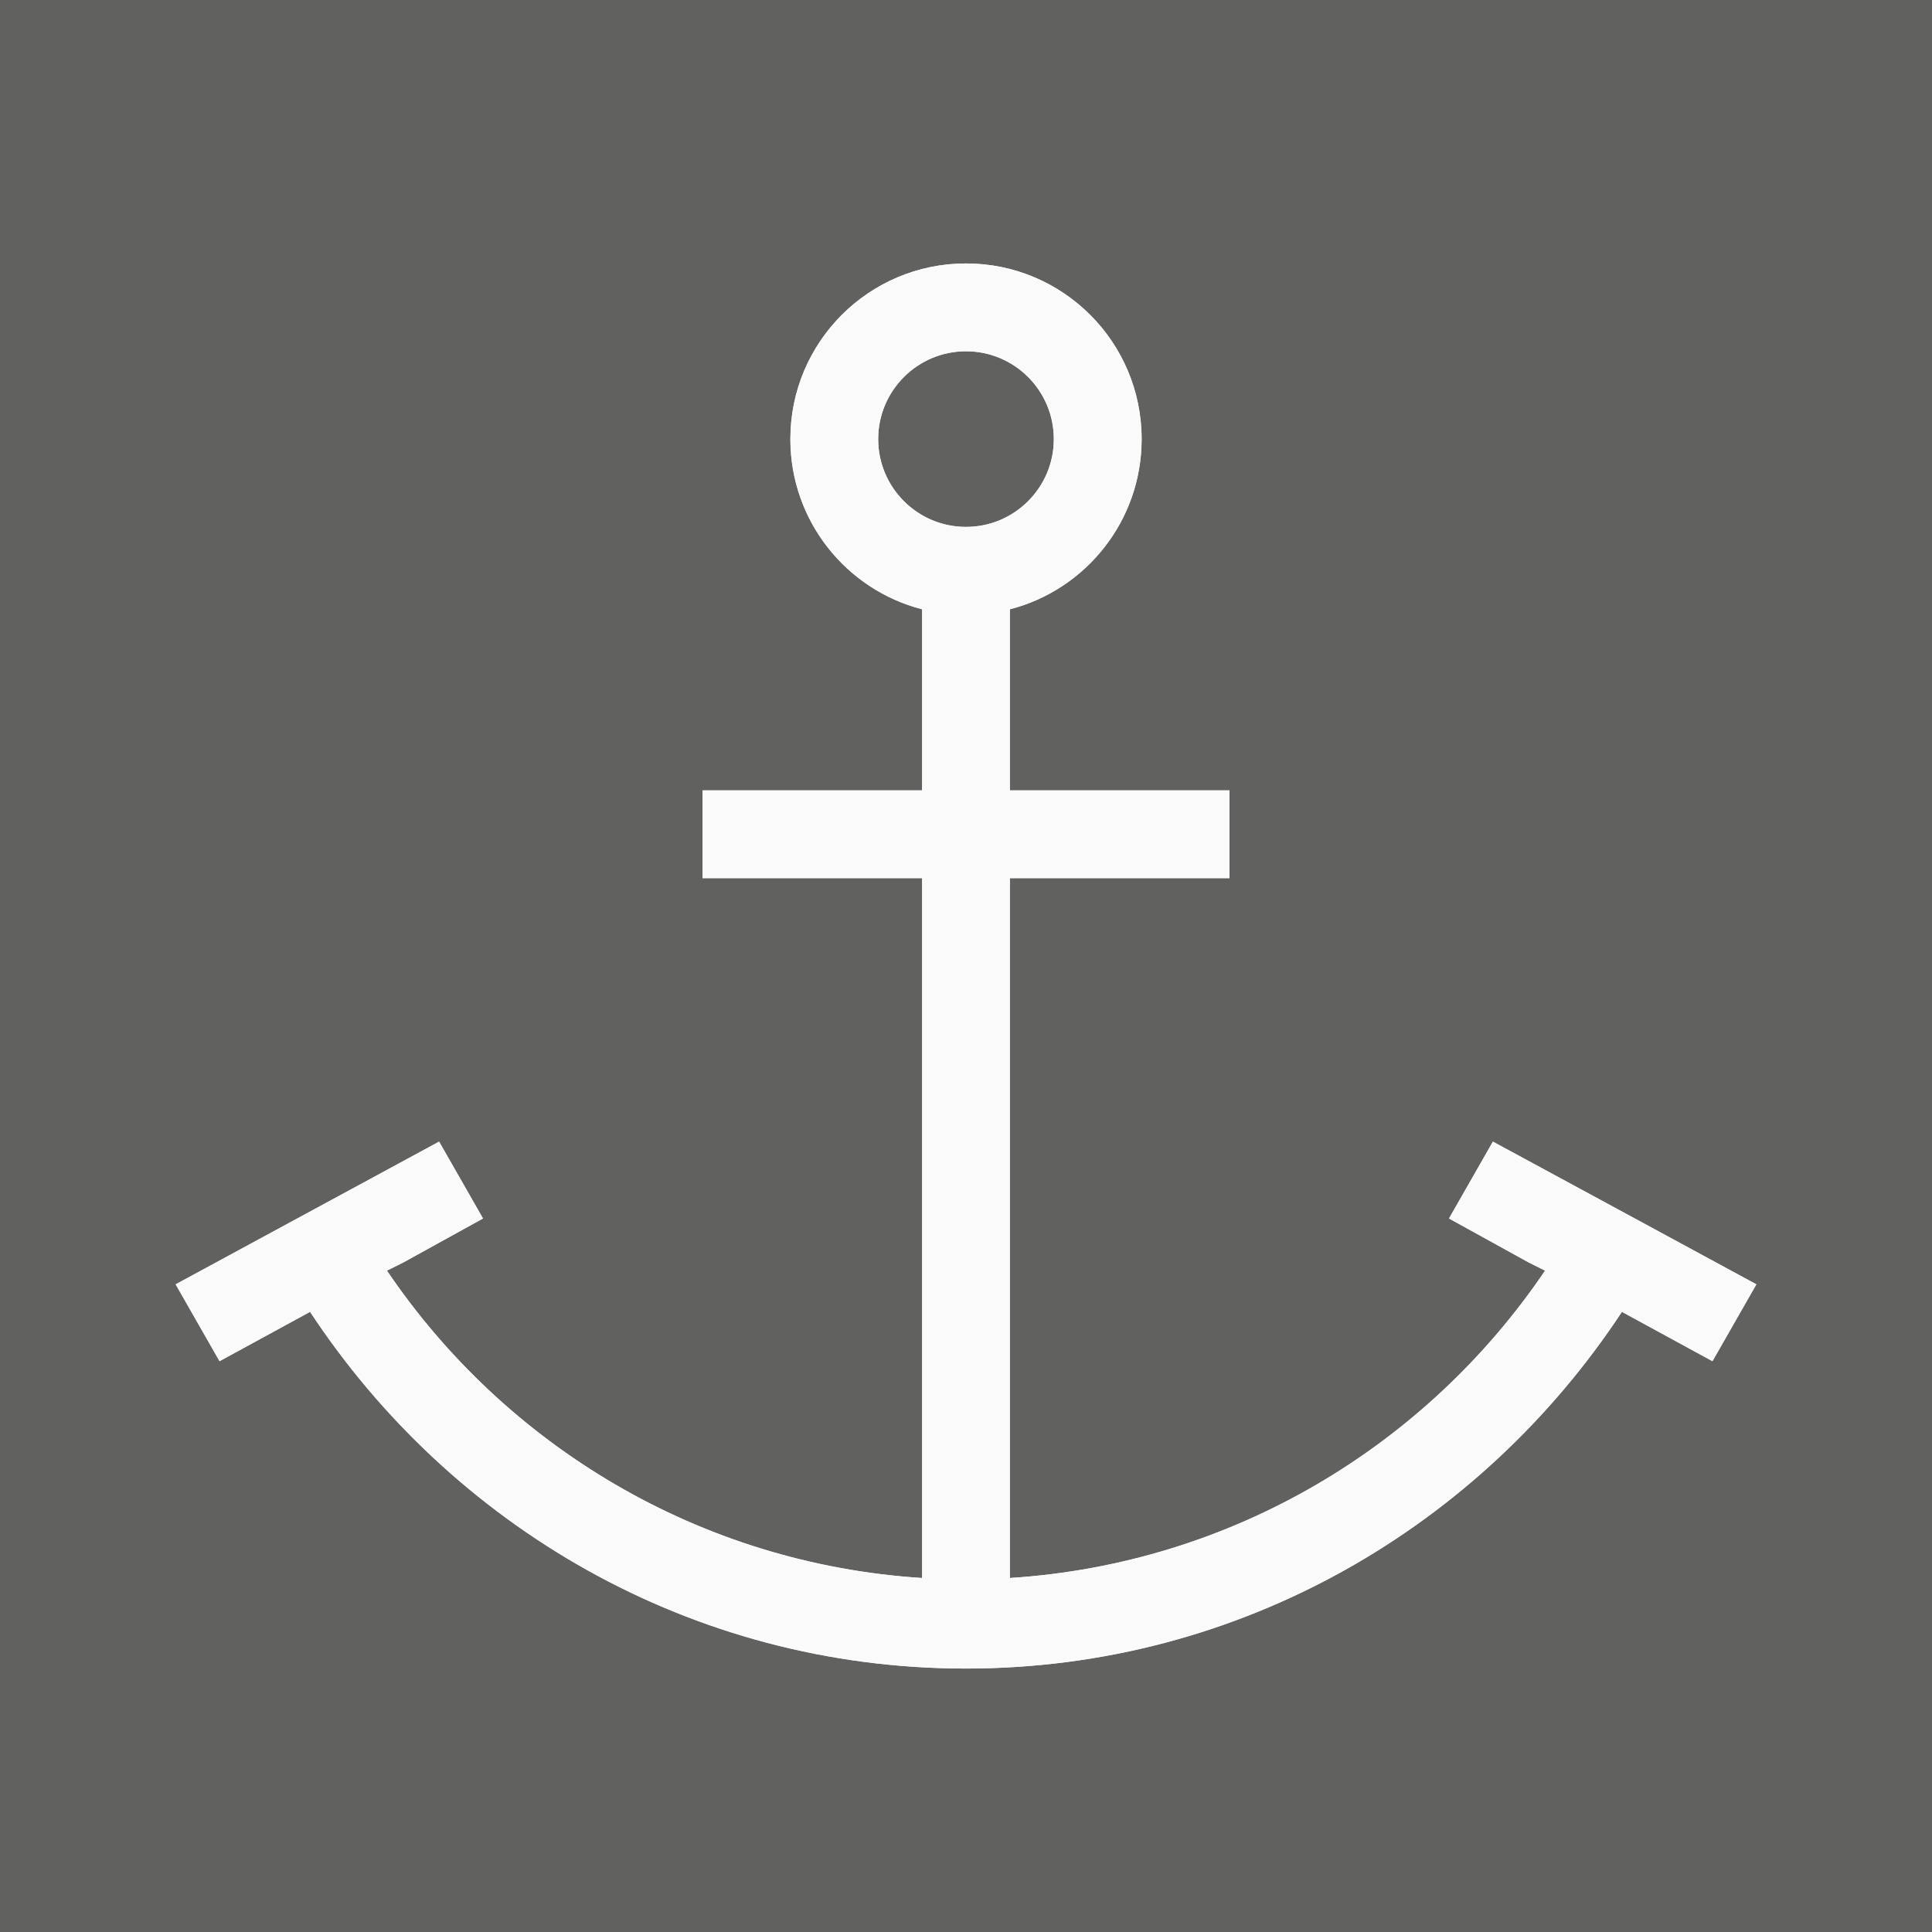
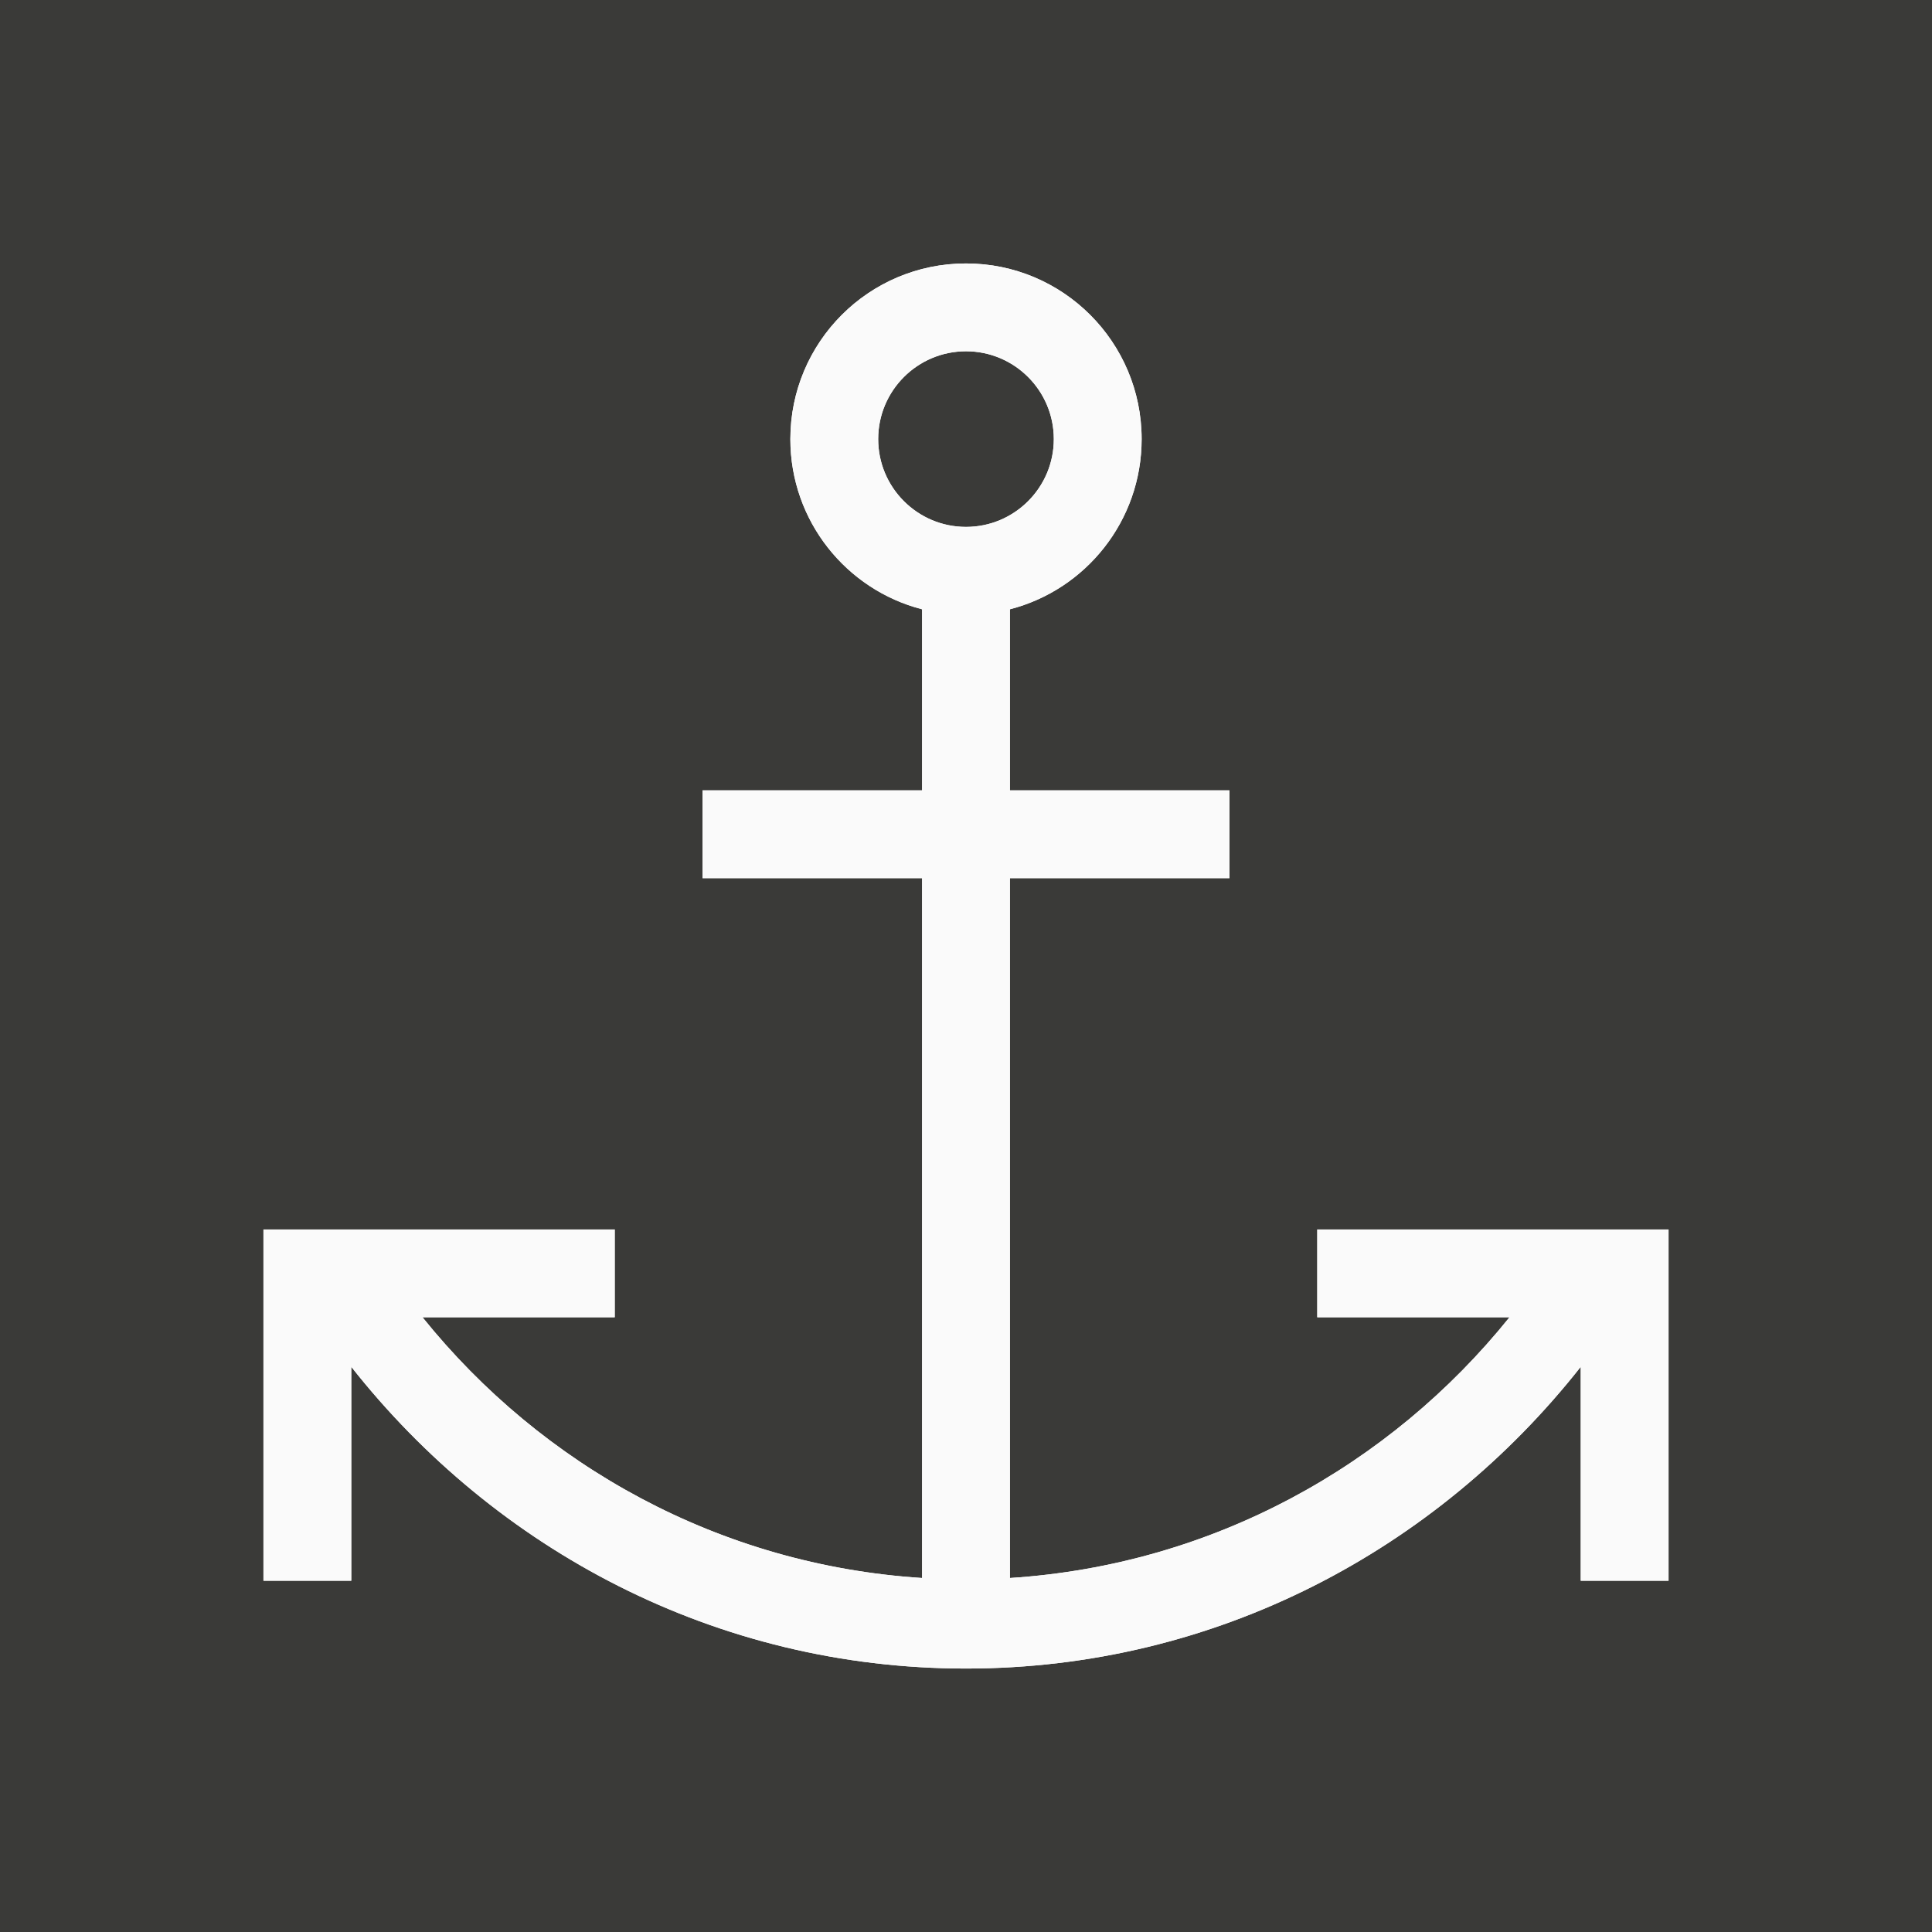
<svg xmlns="http://www.w3.org/2000/svg" height="22" viewBox="0 0 22 22" width="22">
-   <path d="m0 0v22h22v-22zm11 3c1.105 0 2 .895 2 2 0 .932-.637 1.716-1.5 1.938v2.062h2.5v1h-2.5v7.969c2.539-.163 4.748-1.512 6.094-3.5l-.188-.094-.906-.5.5-.875s3 1.624 3 1.625l-.5.875-1.031-.562c-1.605 2.436-4.336 4.062-7.469 4.062s-5.865-1.627-7.469-4.062l-1.031.562-.5-.875s3-1.625 3-1.625l.5.875-.906.5-.188.094c1.345 1.988 3.555 3.337 6.094 3.5v-7.969h-2.5v-1h2.5v-2.062c-.863-.222-1.5-1.006-1.5-1.938 0-1.105.895-2 2-2zm0 1c-.552 0-1 .448-1 1s.448 1 1 1 1-.448 1-1-.448-1-1-1z" fill="#3a3a38" opacity=".8" />
-   <path d="m11 3c-1.105 0-2.0.895-2 2 0 .932.637 1.716 1.5 1.938v2.062h-2.5v1h2.5v7.969c-2.539-.163-4.748-1.512-6.094-3.5l.188-.094.906-.5-.5-.875c0 0-3 1.625-3 1.625l.5.875 1.031-.562c1.604 2.436 4.336 4.062 7.469 4.062 3.133 0 5.864-1.627 7.469-4.062l1.031.562.5-.875c0-.001-3-1.625-3-1.625l-.5.875.906.5.188.094c-1.345 1.988-3.555 3.337-6.094 3.5v-7.969h2.5v-1h-2.5v-2.062c.863-.222 1.5-1.006 1.5-1.938 0-1.105-.895-2-2-2zm0 1c.552 0 1 .448 1 1s-.448 1-1 1-1-.448-1-1 .448-1 1-1z" fill="#fafafa" fill-rule="evenodd" opacity=".9" />
+   <path d="m0 0v22h22v-22zm11 3c1.105 0 2 .895 2 2 0 .932-.637 1.716-1.5 1.938v2.062h2.5v1h-2.5v7.969c2.303-.148 4.328-1.277 5.689-2.969h-2.189v-1h3 1v1 3h-1v-2.436c-1.639 2.079-4.148 3.436-7 3.436-2.852 0-5.361-1.357-7-3.436v2.436h-1v-3-1h1 3v1h-2.189c1.362 1.692 3.386 2.821 5.689 2.969v-7.969h-2.5v-1h2.5v-2.062c-.863-.222-1.5-1.006-1.5-1.938 0-1.105.895-2 2-2zm0 1c-.552 0-1 .448-1 1s.448 1 1 1 1-.448 1-1-.448-1-1-1z" fill="#3a3a38" />
+   <path d="m11 3c-1.105 0-2 .895-2 2 0 .932.637 1.716 1.5 1.938v2.062h-2.5v1h2.5v7.969c-2.303-.148-4.328-1.277-5.689-2.969h2.189v-1h-3-1v1 3h1v-2.436c1.639 2.079 4.148 3.436 7 3.436s5.361-1.357 7-3.436v2.436h1v-3-1h-1-3v1h2.189c-1.362 1.692-3.386 2.821-5.689 2.969v-7.969h2.5v-1h-2.5v-2.062c.863-.222 1.5-1.006 1.5-1.938 0-1.105-.895-2-2-2zm0 1c.552 0 1 .448 1 1s-.448 1-1 1-1-.448-1-1 .448-1 1-1z" fill="#fafafa" fill-rule="evenodd" />
</svg>
